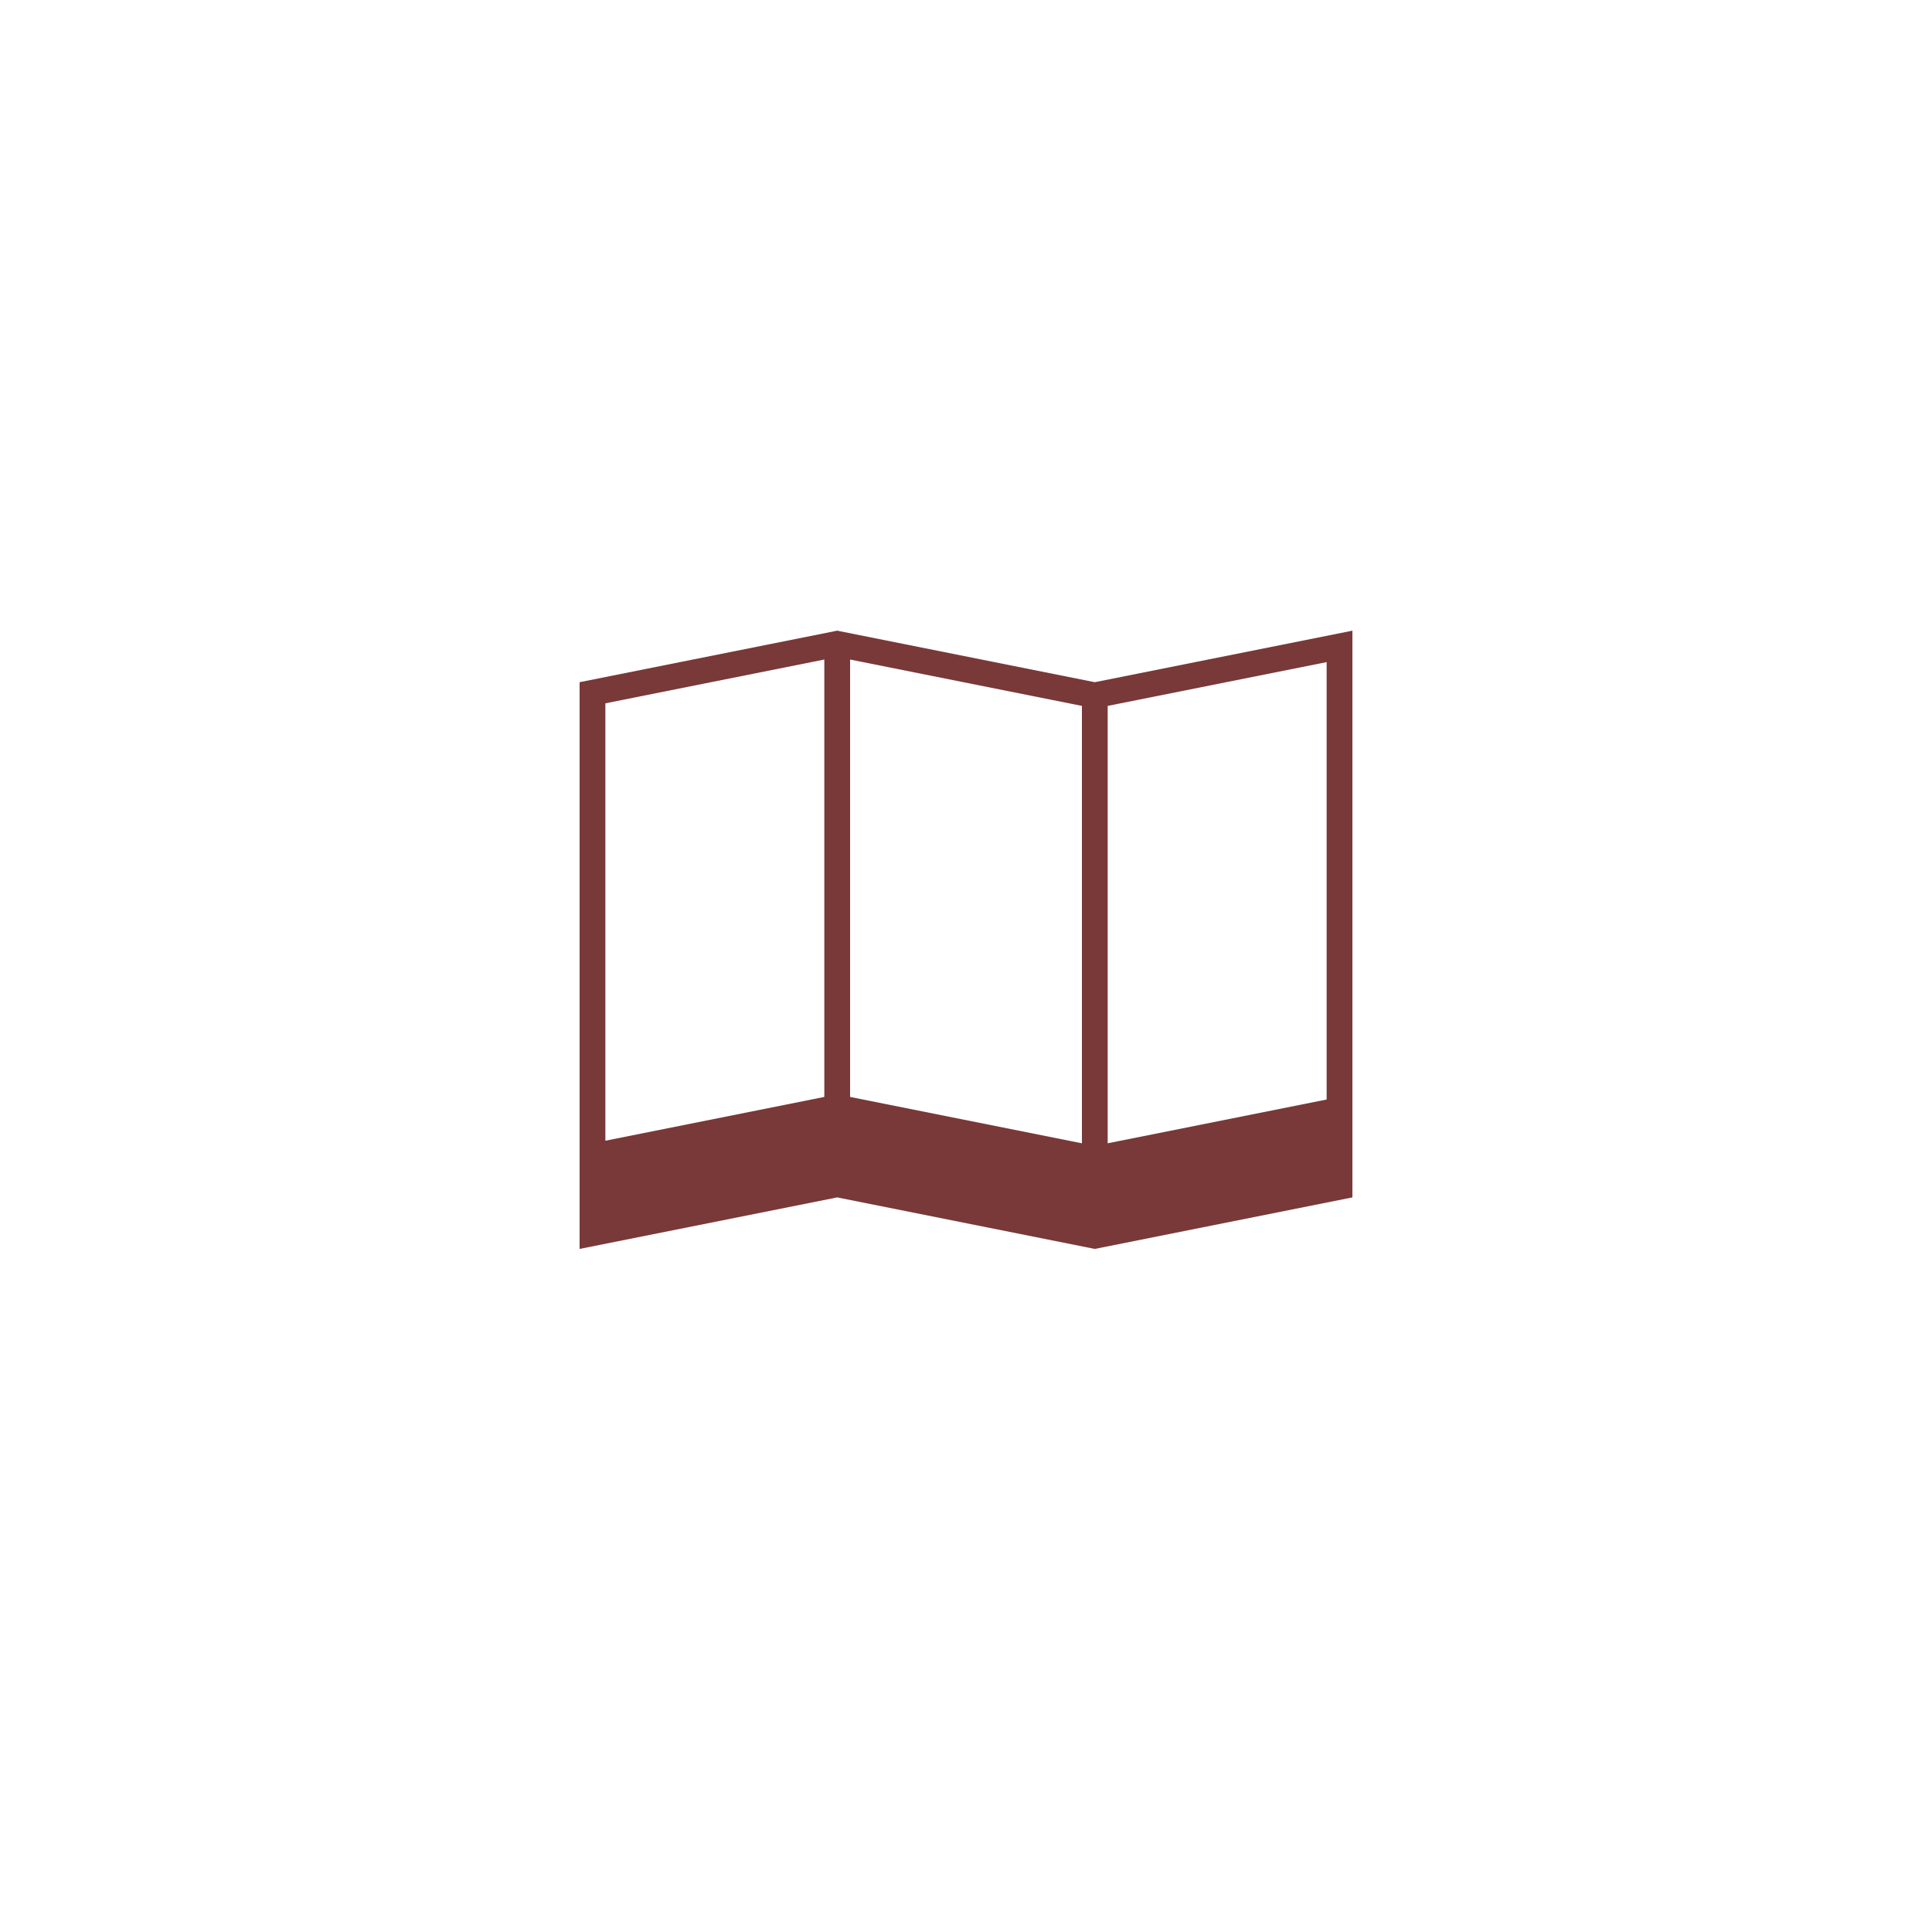
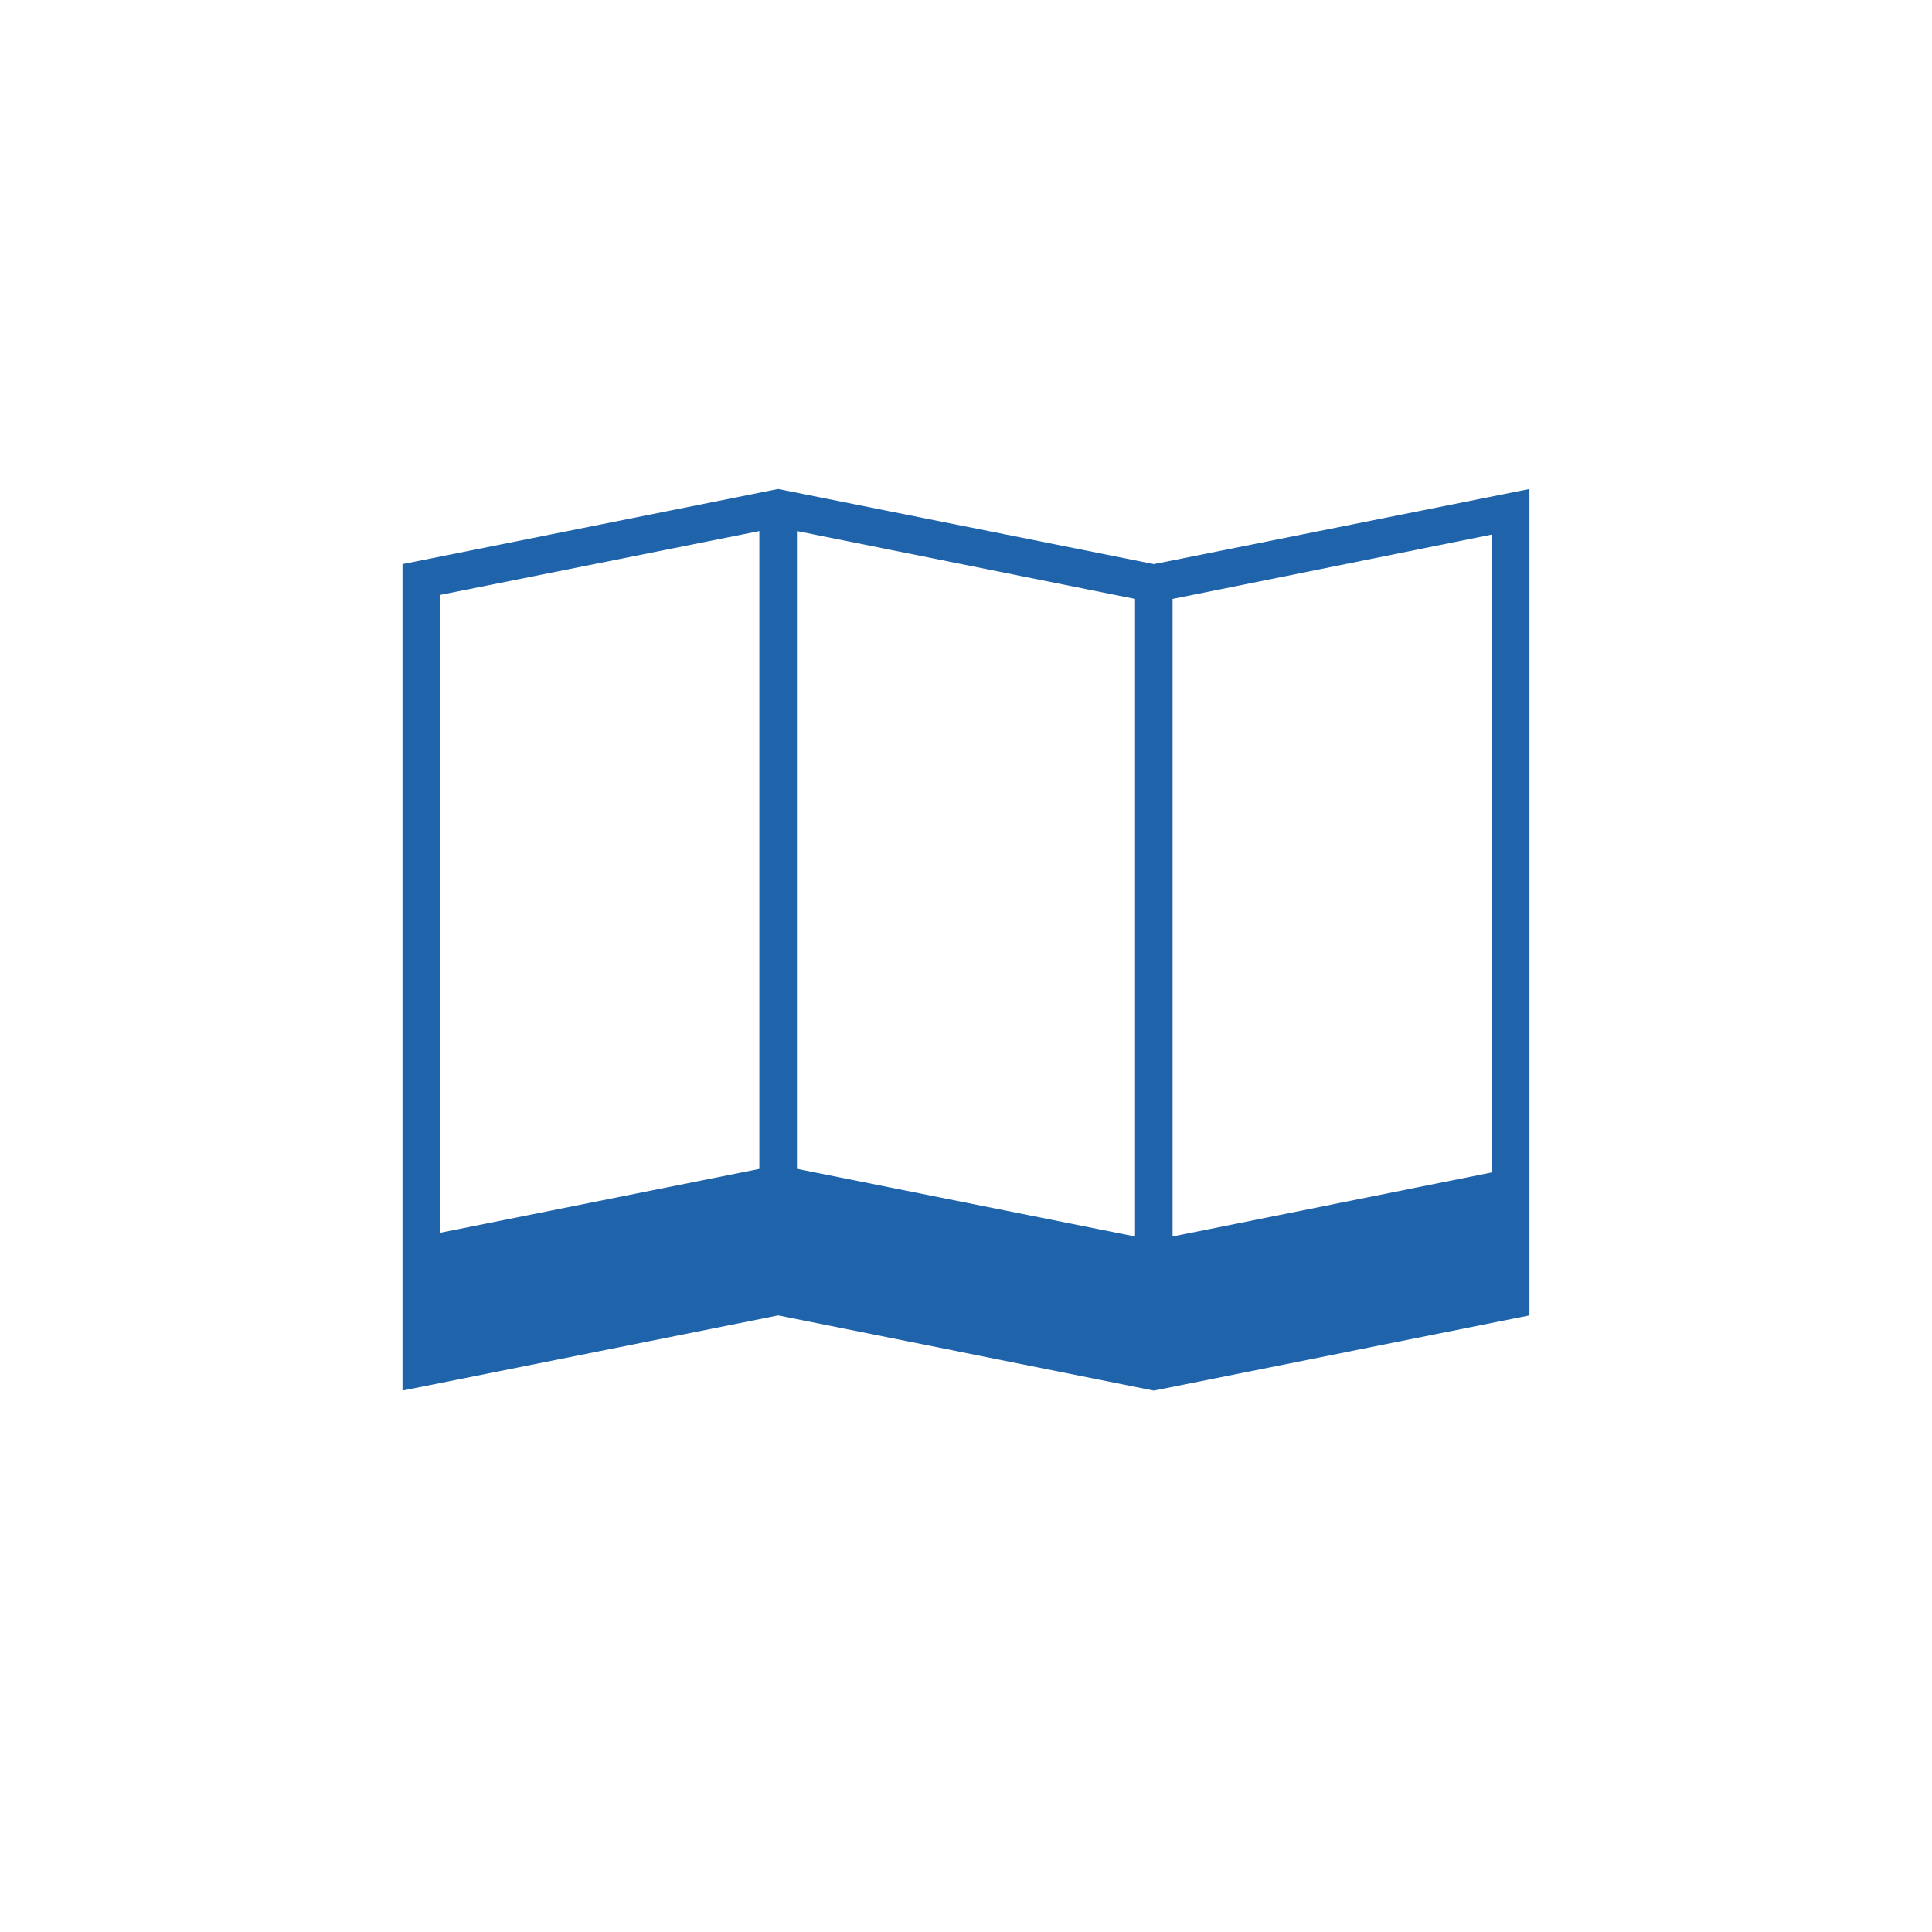
<svg xmlns="http://www.w3.org/2000/svg" viewBox="0 0 300 300">
  <defs>
-     <style>.cls-1{fill:#783938;}</style>
+     <style>.cls-1{fill:#1f63aa;}</style>
  </defs>
  <g id="Layer_2" data-name="Layer 2">
-     <path class="cls-1" d="M170,105.93l-40-8-40,8v88l40-8,40,8,40-8v-88Zm-2,71.6-36-7.2V102.41l36,7.2ZM94,109.21l34-6.8v67.92l-34,6.8Zm78,68.32V109.61l34-6.8v67.92Z" />
+     <path class="cls-1" d="M179.17,87.59,120.83,75.93,62.5,87.59V215.93l58.33-11.67,58.33,11.67,58.33-11.67V75.93ZM176.25,192l-52.5-10.5V82.46L176.25,93ZM68.33,92.38l49.58-9.92v99.05l-49.58,9.92ZM182.08,192V93L231.67,83v99.05Z" />
  </g>
</svg>
